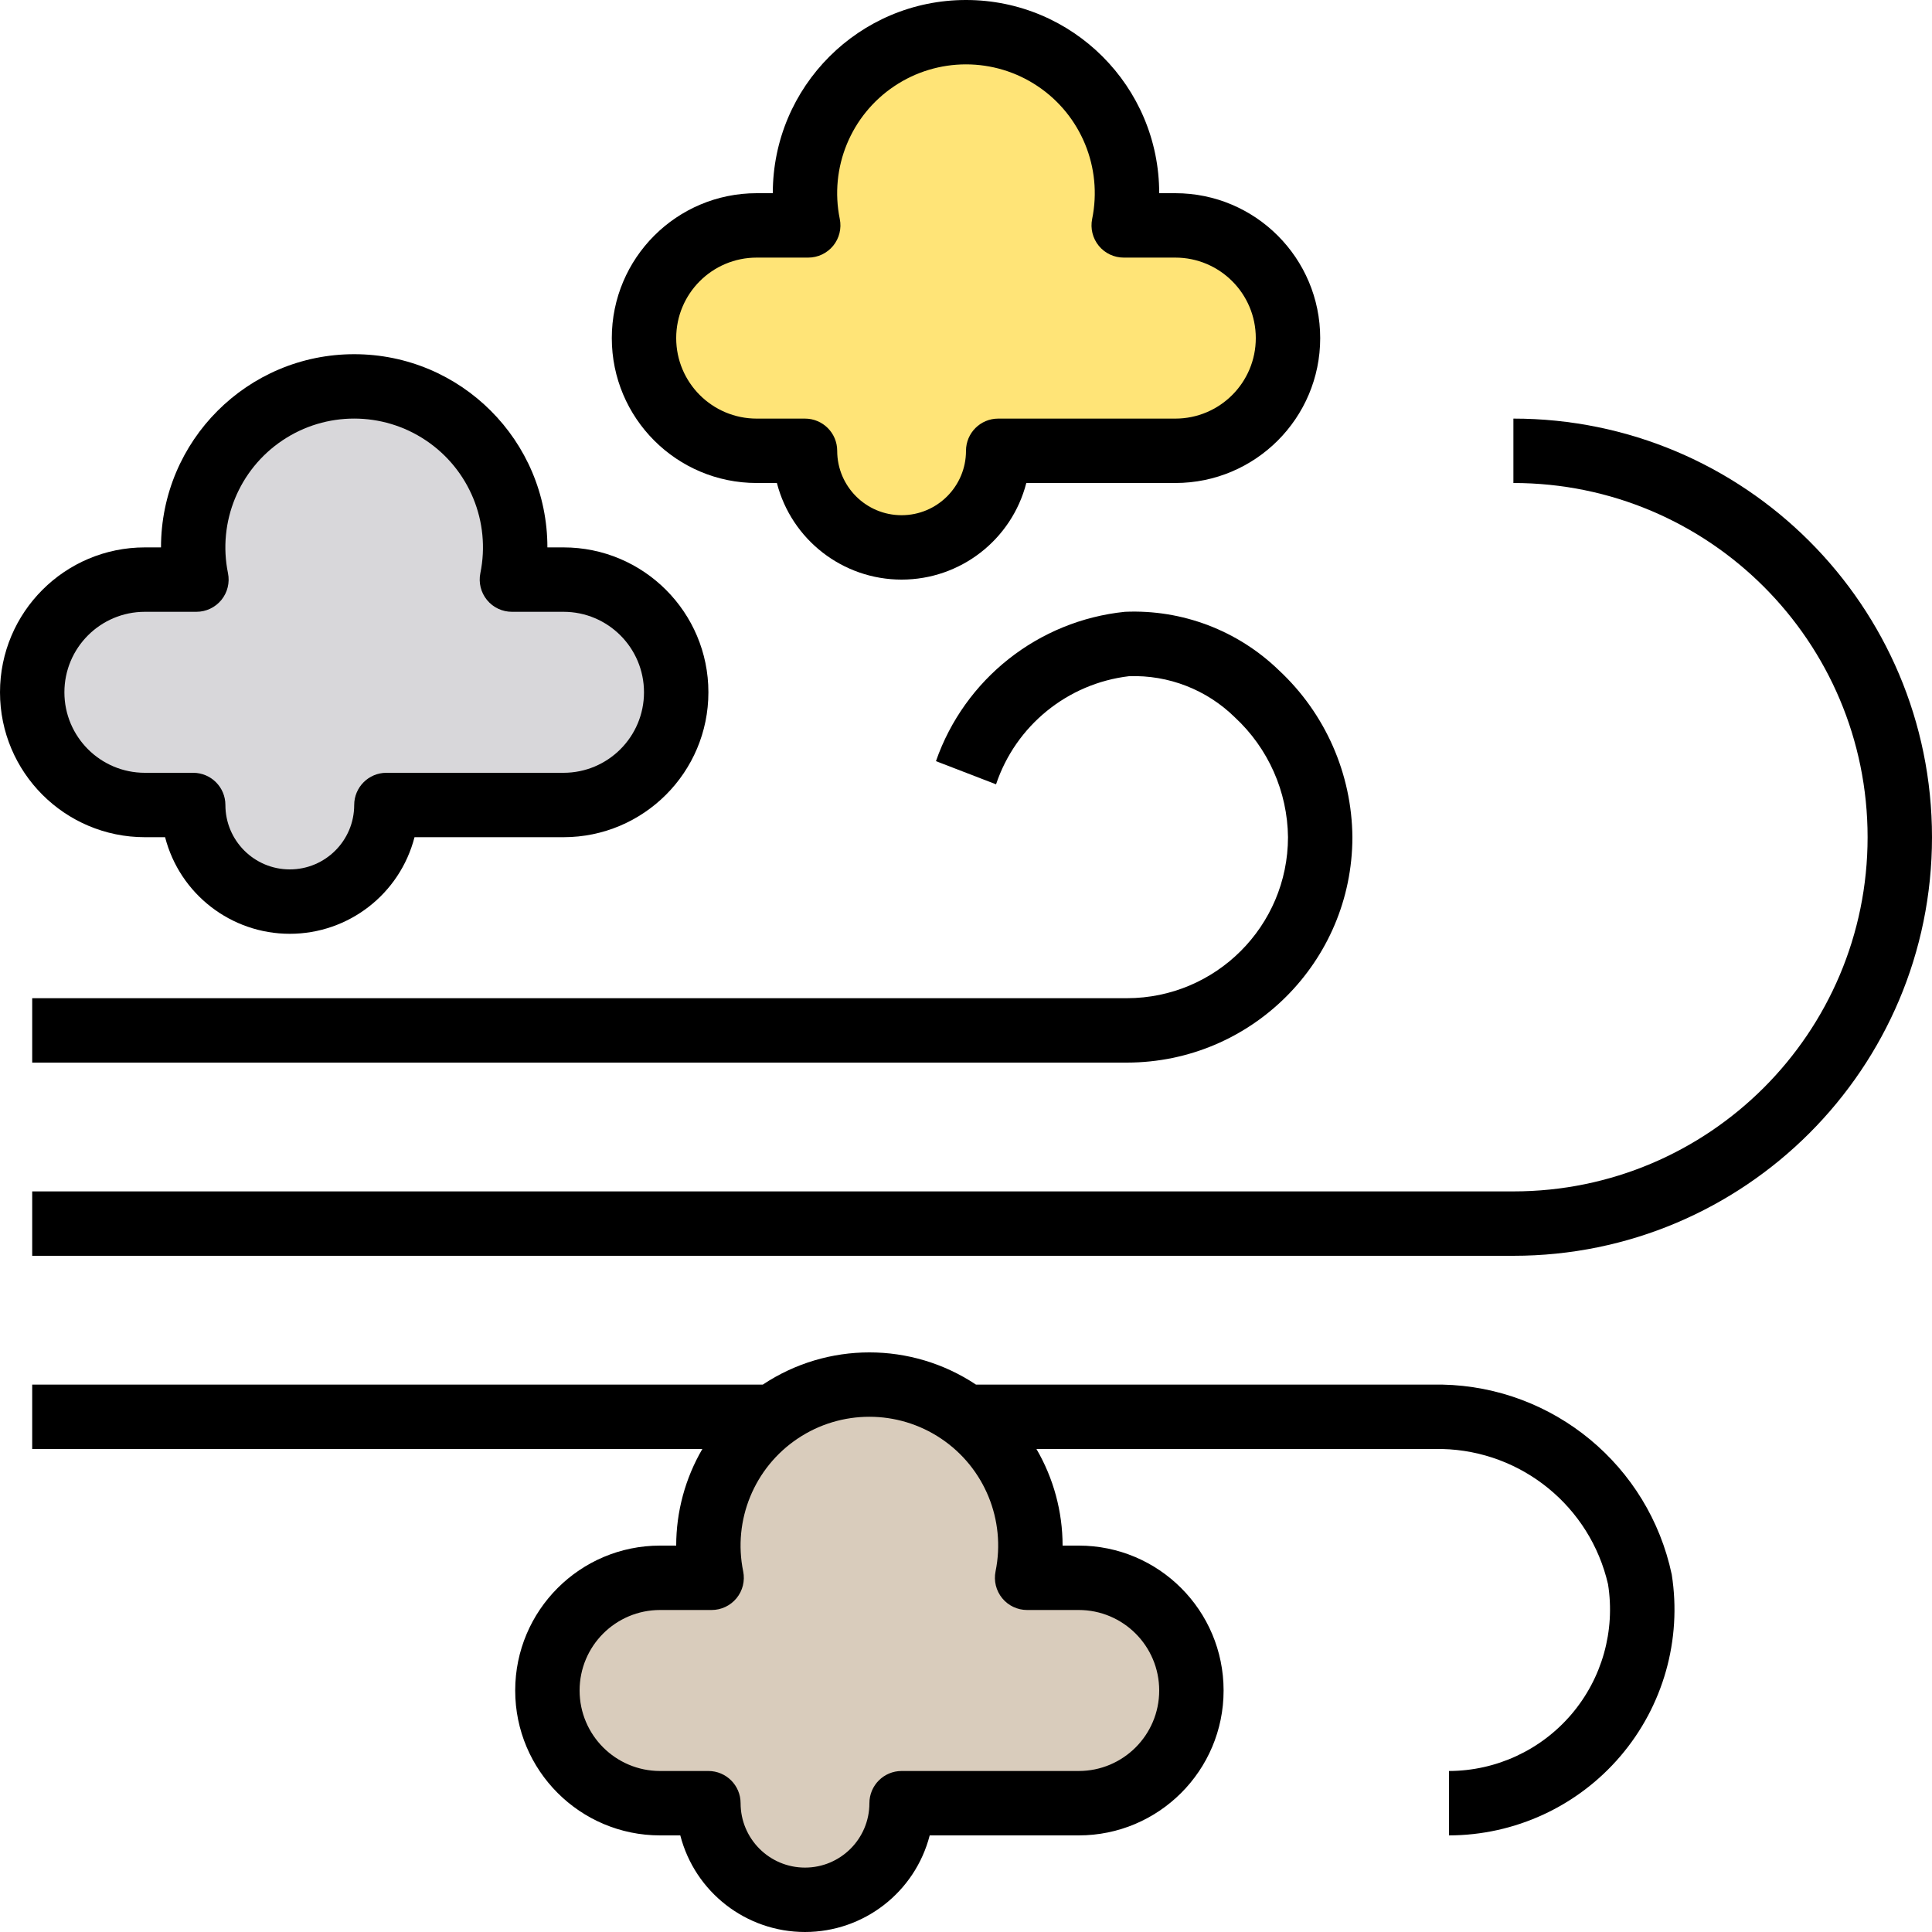
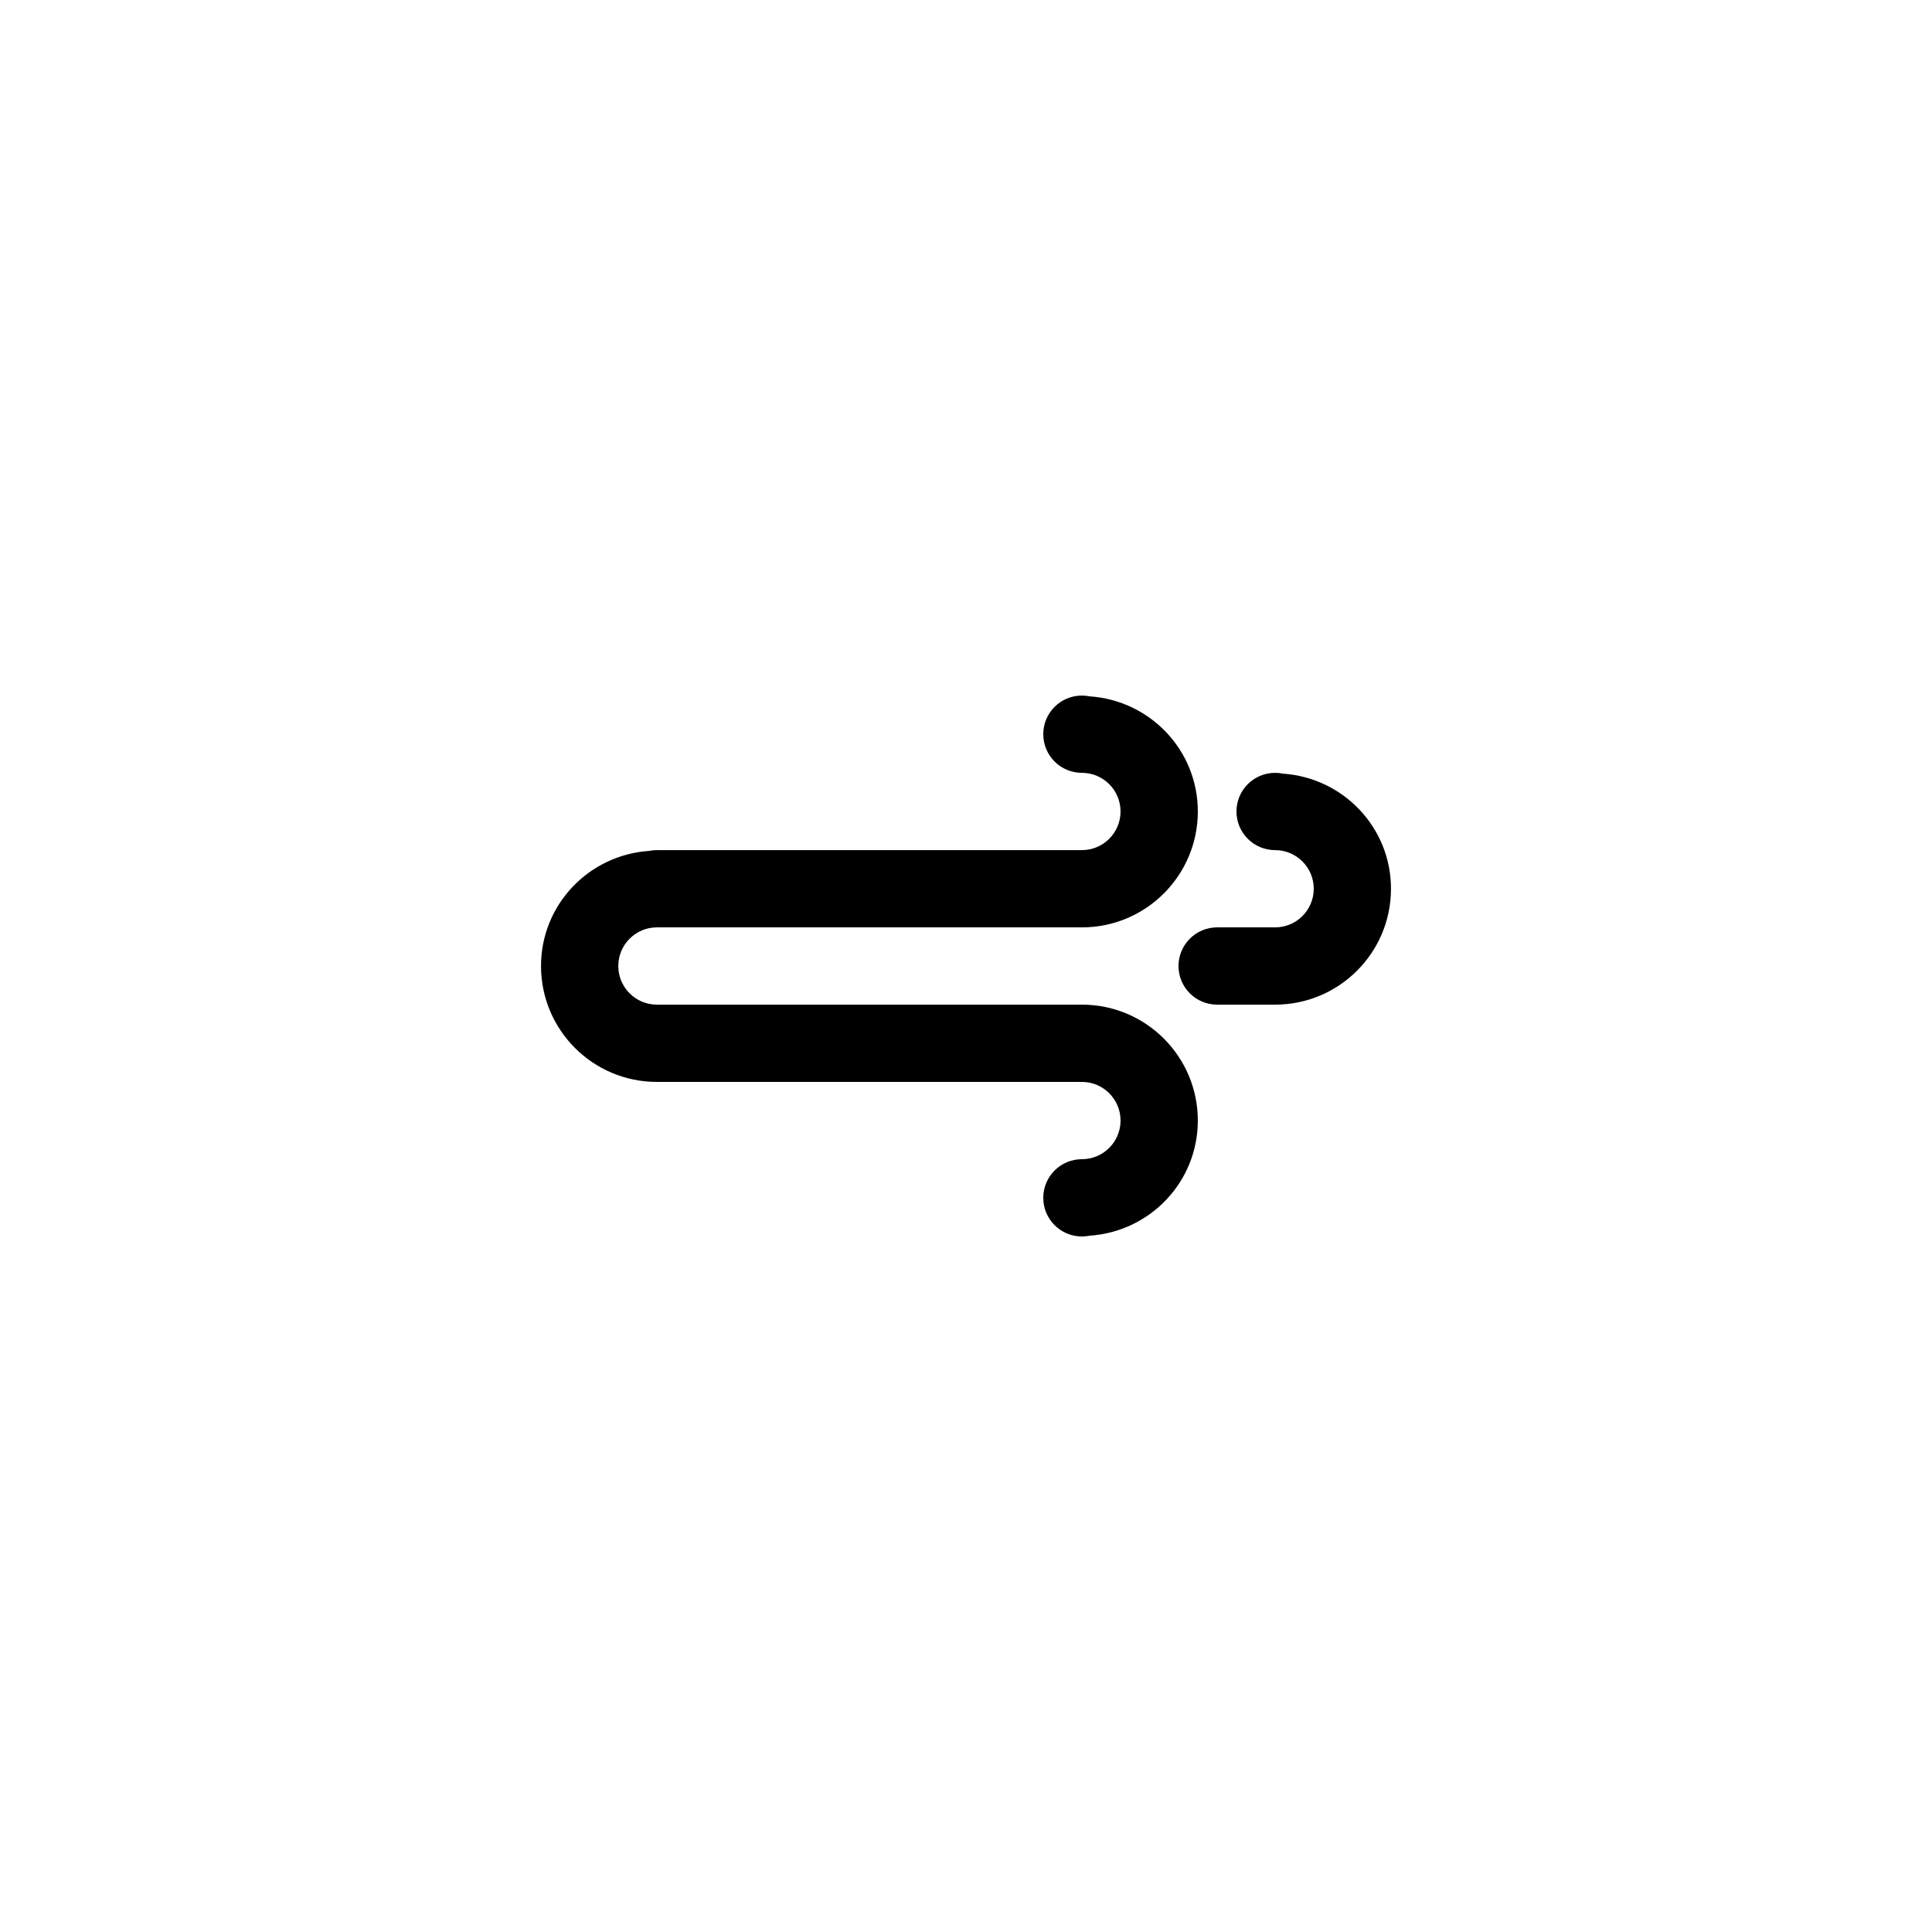
- <svg xmlns="http://www.w3.org/2000/svg" height="480pt" viewBox="0 0 480 480.001" width="480pt">
-   <path d="m292 56c15.465 0 28 12.535 28 28s-12.535 28-28 28h-44c0 13.254-10.746 24-24 24s-24-10.746-24-24h-12c-15.465 0-28-12.535-28-28s12.535-28 28-28h12.801c-.512-2.637-.781-5.312-.801-8 0-22.09 17.91-40 40-40s40 17.91 40 40c-.02 2.688-.289 5.363-.801 8zm0 0" fill="#ffe477" />
-   <path d="m268 392c15.465 0 28 12.535 28 28s-12.535 28-28 28h-44c0 13.254-10.746 24-24 24s-24-10.746-24-24h-12c-15.465 0-28-12.535-28-28s12.535-28 28-28h12.801c-.512-2.637-.781-5.312-.801-8 .012-12.586 5.938-24.438 16-32 14.223-10.668 33.777-10.668 48 0 10.062 7.562 15.988 19.414 16 32-.02 2.688-.289 5.363-.801 8zm0 0" fill="#d9ccbc" />
-   <path d="m140 144c15.465 0 28 12.535 28 28s-12.535 28-28 28h-44c0 13.254-10.746 24-24 24s-24-10.746-24-24h-12c-15.465 0-28-12.535-28-28s12.535-28 28-28h12.801c-.512-2.637-.781-5.312-.801-8 0-22.09 17.91-40 40-40s40 17.91 40 40c-.02 2.688-.289 5.363-.801 8zm0 0" fill="#d8d7da" />
-   <path d="m376 104v16c48.602 0 88 39.398 88 88s-39.398 88-88 88h-368v16h368c57.438 0 104-46.562 104-104s-46.562-104-104-104zm0 0" />
-   <path d="m358.32 344h-115.84c-16.043-10.668-36.918-10.668-52.961 0h-181.52v16h166.496c-4.25 7.285-6.492 15.566-6.496 24h-4c-19.883 0-36 16.117-36 36s16.117 36 36 36h5.016c3.648 14.129 16.391 24 30.984 24s27.336-9.871 30.984-24h37.016c19.883 0 36-16.117 36-36s-16.117-36-36-36h-4c-.004-8.434-2.246-16.715-6.496-24h100.801c19.797.48 36.754 14.305 41.207 33.602 1.836 11.57-1.477 23.371-9.074 32.293s-18.719 14.074-30.438 14.105v16c16.383-.027 31.938-7.211 42.578-19.672 10.641-12.457 15.305-28.941 12.766-45.129-5.719-27.078-29.352-46.641-57.023-47.199zm-90.32 56c11.047 0 20 8.953 20 20s-8.953 20-20 20h-44c-4.418 0-8 3.582-8 8 0 8.836-7.164 16-16 16s-16-7.164-16-16c0-4.418-3.582-8-8-8h-12c-11.047 0-20-8.953-20-20s8.953-20 20-20h12.801c2.402 0 4.676-1.078 6.199-2.941 1.52-1.859 2.121-4.305 1.641-6.66-2.602-12.719 2.746-25.75 13.527-32.98 10.781-7.234 24.867-7.234 35.648 0 10.785 7.23 16.129 20.262 13.527 32.98-.48 2.359.125 4.805 1.648 6.668 1.523 1.863 3.801 2.938 6.207 2.934zm0 0" />
-   <path d="m280 248h-272v16h272c30.914-.035 55.965-25.086 56-56-.129-15.742-6.73-30.738-18.254-41.465-10.211-9.898-24.043-15.156-38.25-14.535-21.527 2.207-39.832 16.672-46.961 37.105l14.93 5.758c4.891-14.586 17.754-25.047 33.031-26.863 9.797-.352 19.305 3.344 26.297 10.215 8.305 7.691 13.082 18.465 13.207 29.785-.027 22.082-17.918 39.973-40 40zm0 0" />
-   <path d="m36 208h5.016c3.648 14.129 16.391 24 30.984 24s27.336-9.871 30.984-24h37.016c19.883 0 36-16.117 36-36s-16.117-36-36-36h-4c0-26.508-21.488-48-48-48-26.508 0-48 21.492-48 48h-4c-19.883 0-36 16.117-36 36s16.117 36 36 36zm0-56h12.801c2.402 0 4.676-1.078 6.199-2.941 1.52-1.859 2.121-4.305 1.641-6.66-2.602-12.719 2.746-25.75 13.527-32.98 10.781-7.234 24.867-7.234 35.648 0 10.785 7.23 16.129 20.262 13.527 32.98-.48 2.359.125 4.805 1.648 6.668 1.523 1.863 3.801 2.938 6.207 2.934h12.801c11.047 0 20 8.953 20 20s-8.953 20-20 20h-44c-4.418 0-8 3.582-8 8 0 8.836-7.164 16-16 16s-16-7.164-16-16c0-4.418-3.582-8-8-8h-12c-11.047 0-20-8.953-20-20s8.953-20 20-20zm0 0" />
-   <path d="m188 120h5.016c3.648 14.129 16.391 24 30.984 24s27.336-9.871 30.984-24h37.016c19.883 0 36-16.117 36-36s-16.117-36-36-36h-4c0-26.508-21.488-48-48-48-26.508 0-48 21.492-48 48h-4c-19.883 0-36 16.117-36 36s16.117 36 36 36zm0-56h12.801c2.402 0 4.676-1.078 6.199-2.941 1.52-1.859 2.121-4.305 1.641-6.66-2.602-12.719 2.746-25.75 13.527-32.98 10.781-7.234 24.867-7.234 35.648 0 10.785 7.23 16.129 20.262 13.527 32.98-.48 2.359.125 4.805 1.648 6.668 1.523 1.863 3.801 2.938 6.207 2.934h12.801c11.047 0 20 8.953 20 20s-8.953 20-20 20h-44c-4.418 0-8 3.582-8 8 0 8.836-7.164 16-16 16s-16-7.164-16-16c0-4.418-3.582-8-8-8h-12c-11.047 0-20-8.953-20-20s8.953-20 20-20zm0 0" />
+ <svg xmlns="http://www.w3.org/2000/svg" version="1.1" id="Layer_1" x="0px" y="0px" width="100px" height="100px" viewBox="0 0 100 100" enable-background="new 0 0 100 100" xml:space="preserve">
+   <path fill-rule="evenodd" clip-rule="evenodd" d="M65.999,52L65.999,52h-3c-1.105,0-2-0.895-2-1.999s0.895-2,2-2h3  c1.104,0,2-0.896,2-1.999c0-1.105-0.896-2-2-2c-1.105,0-2-0.896-2-2s0.895-2,2-2c0.137,0,0.271,0.014,0.402,0.041  c3.121,0.211,5.596,2.783,5.596,5.959C71.997,49.314,69.312,52,65.999,52z M55.999,48.001h-2h-6.998H34.002  c-1.104,0-1.999,0.896-1.999,2S32.898,52,34.002,52h2h3.999h3h4h3h3.998h2c3.314,0,6,2.687,6,6c0,3.176-2.475,5.748-5.596,5.959  C56.272,63.986,56.138,64,55.999,64c-1.104,0-2-0.896-2-2c0-1.105,0.896-2,2-2c1.105,0,2-0.896,2-2s-0.895-2-2-2h-2h-3.998h-3h-4h-3  h-3.999h-2c-3.313,0-5.999-2.686-5.999-5.999c0-3.175,2.475-5.747,5.596-5.959c0.131-0.026,0.266-0.04,0.403-0.04l0,0h12.999h6.998  h2c1.105,0,2-0.896,2-2s-0.895-2-2-2c-1.104,0-2-0.895-2-2c0-1.104,0.896-2,2-2c0.139,0,0.273,0.015,0.404,0.041  c3.121,0.211,5.596,2.783,5.596,5.959C61.999,45.314,59.313,48.001,55.999,48.001z" />
</svg>
